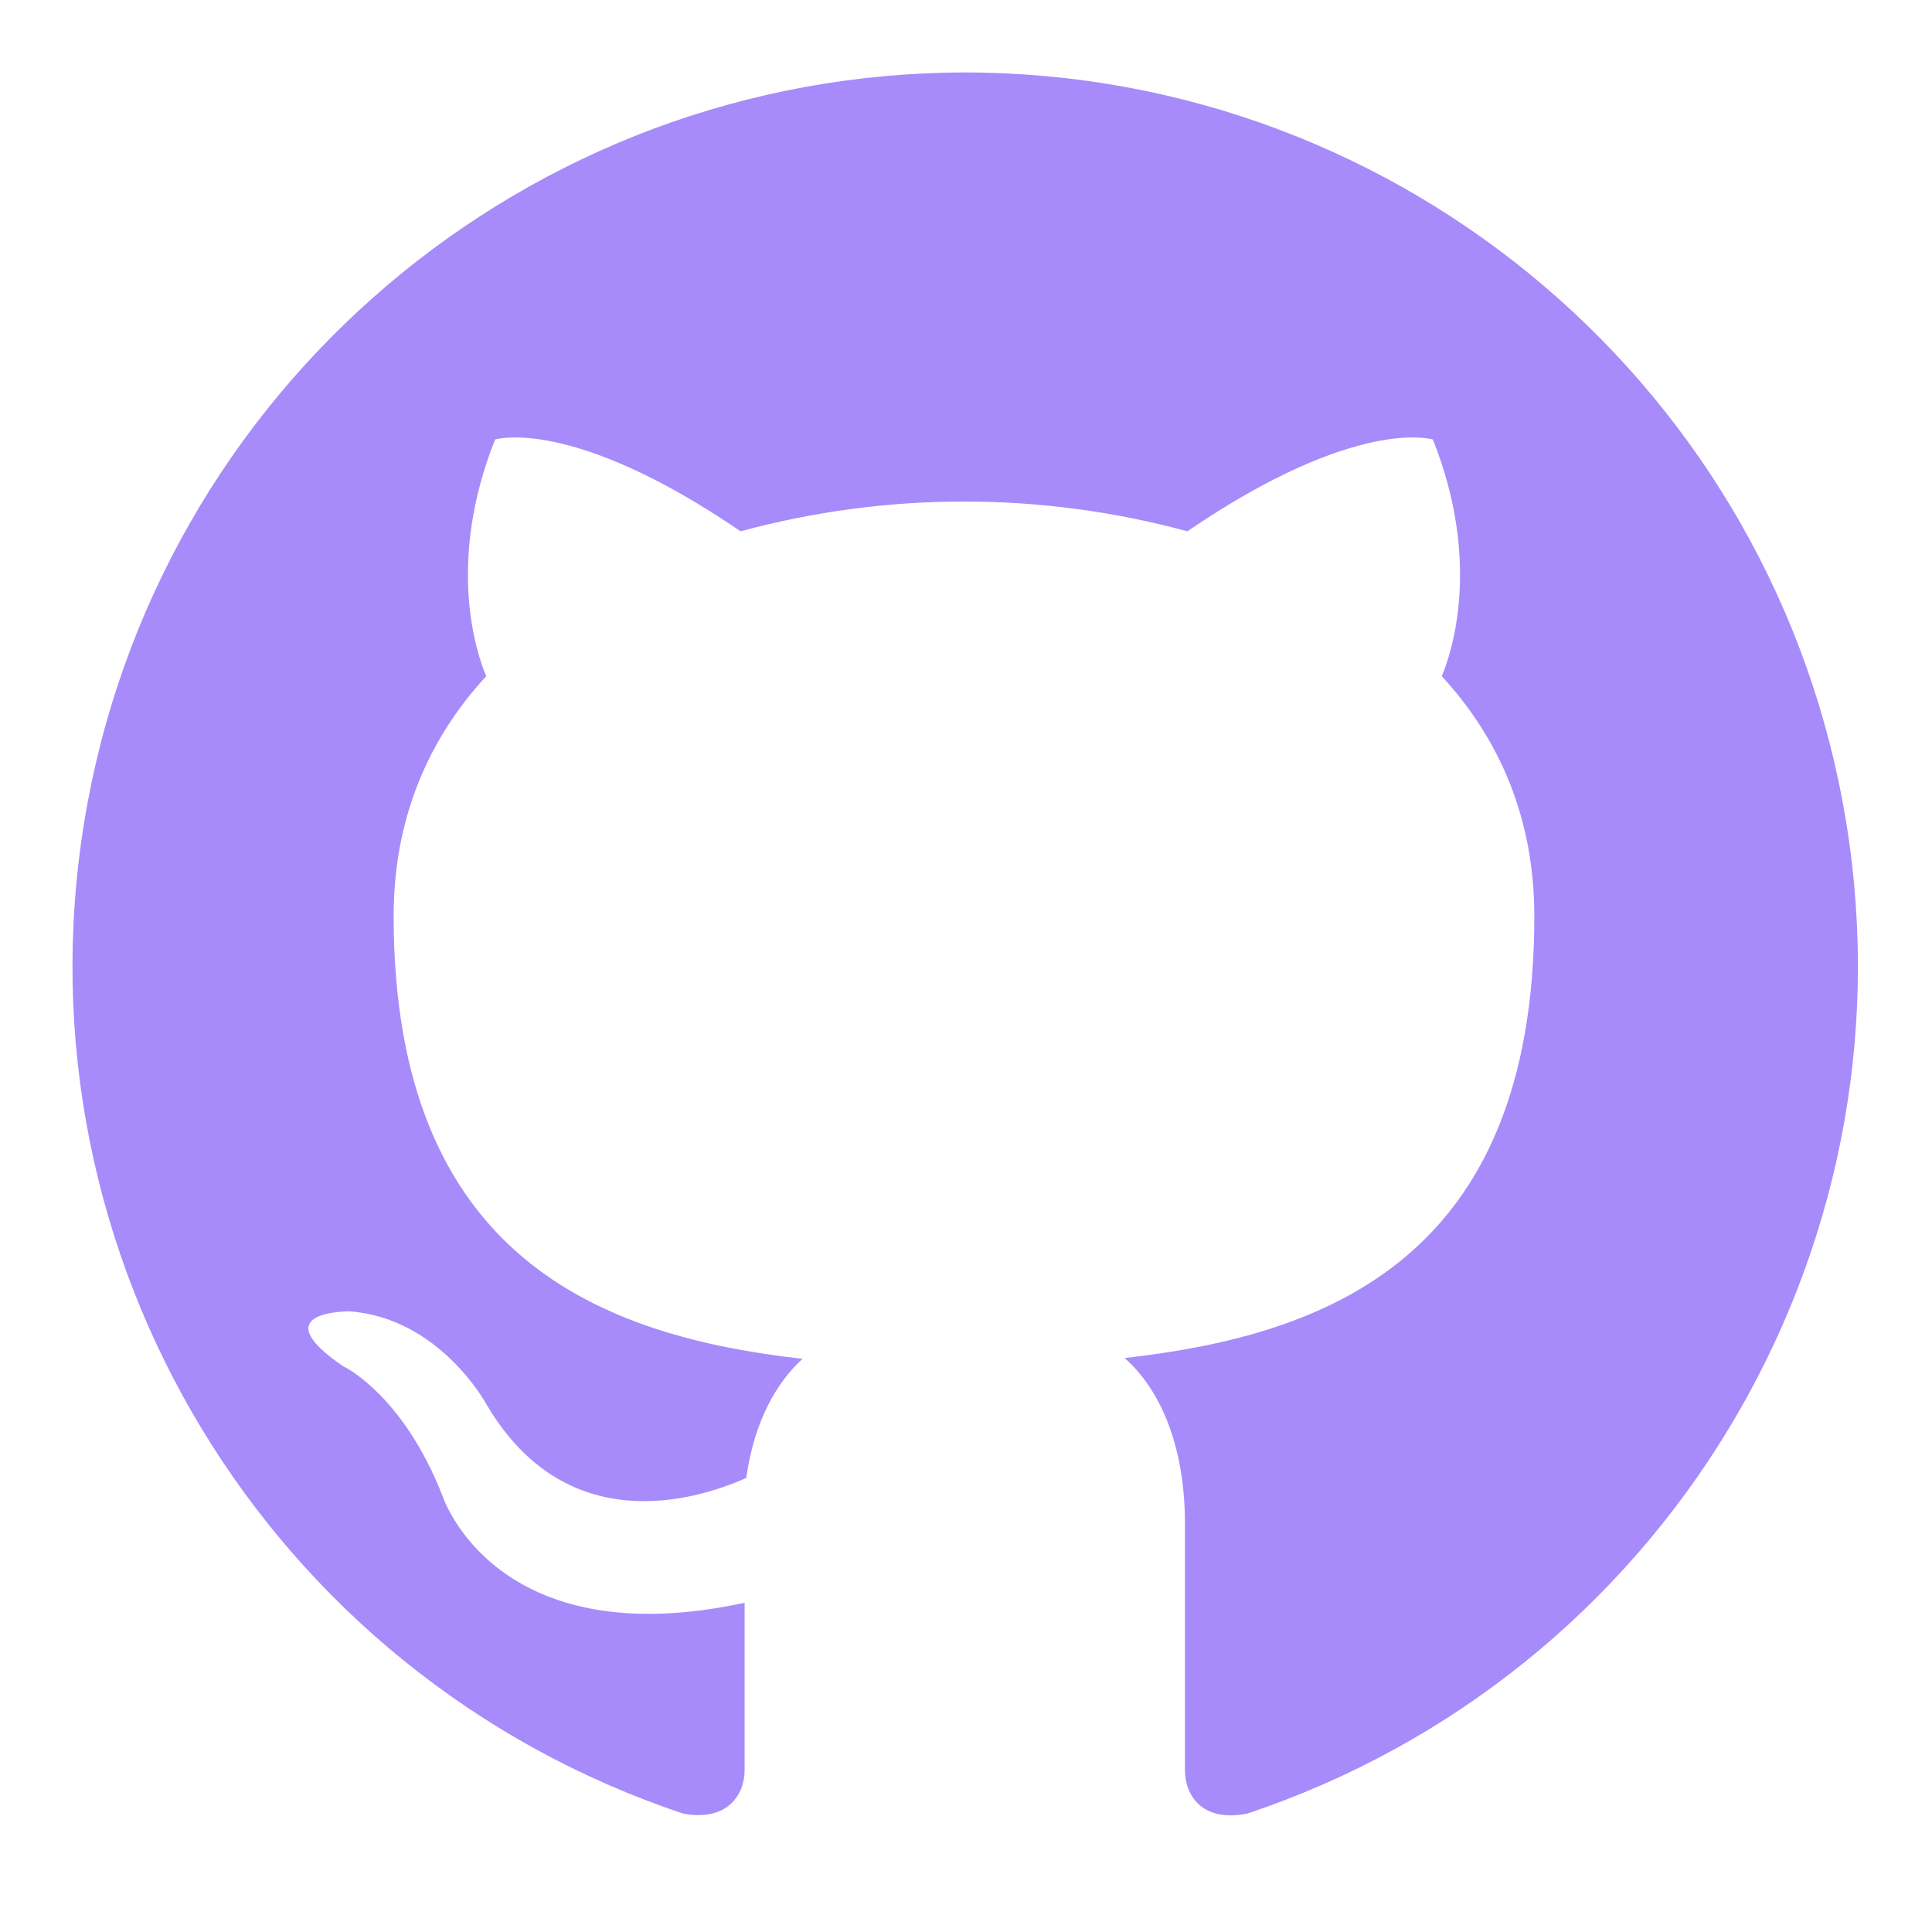
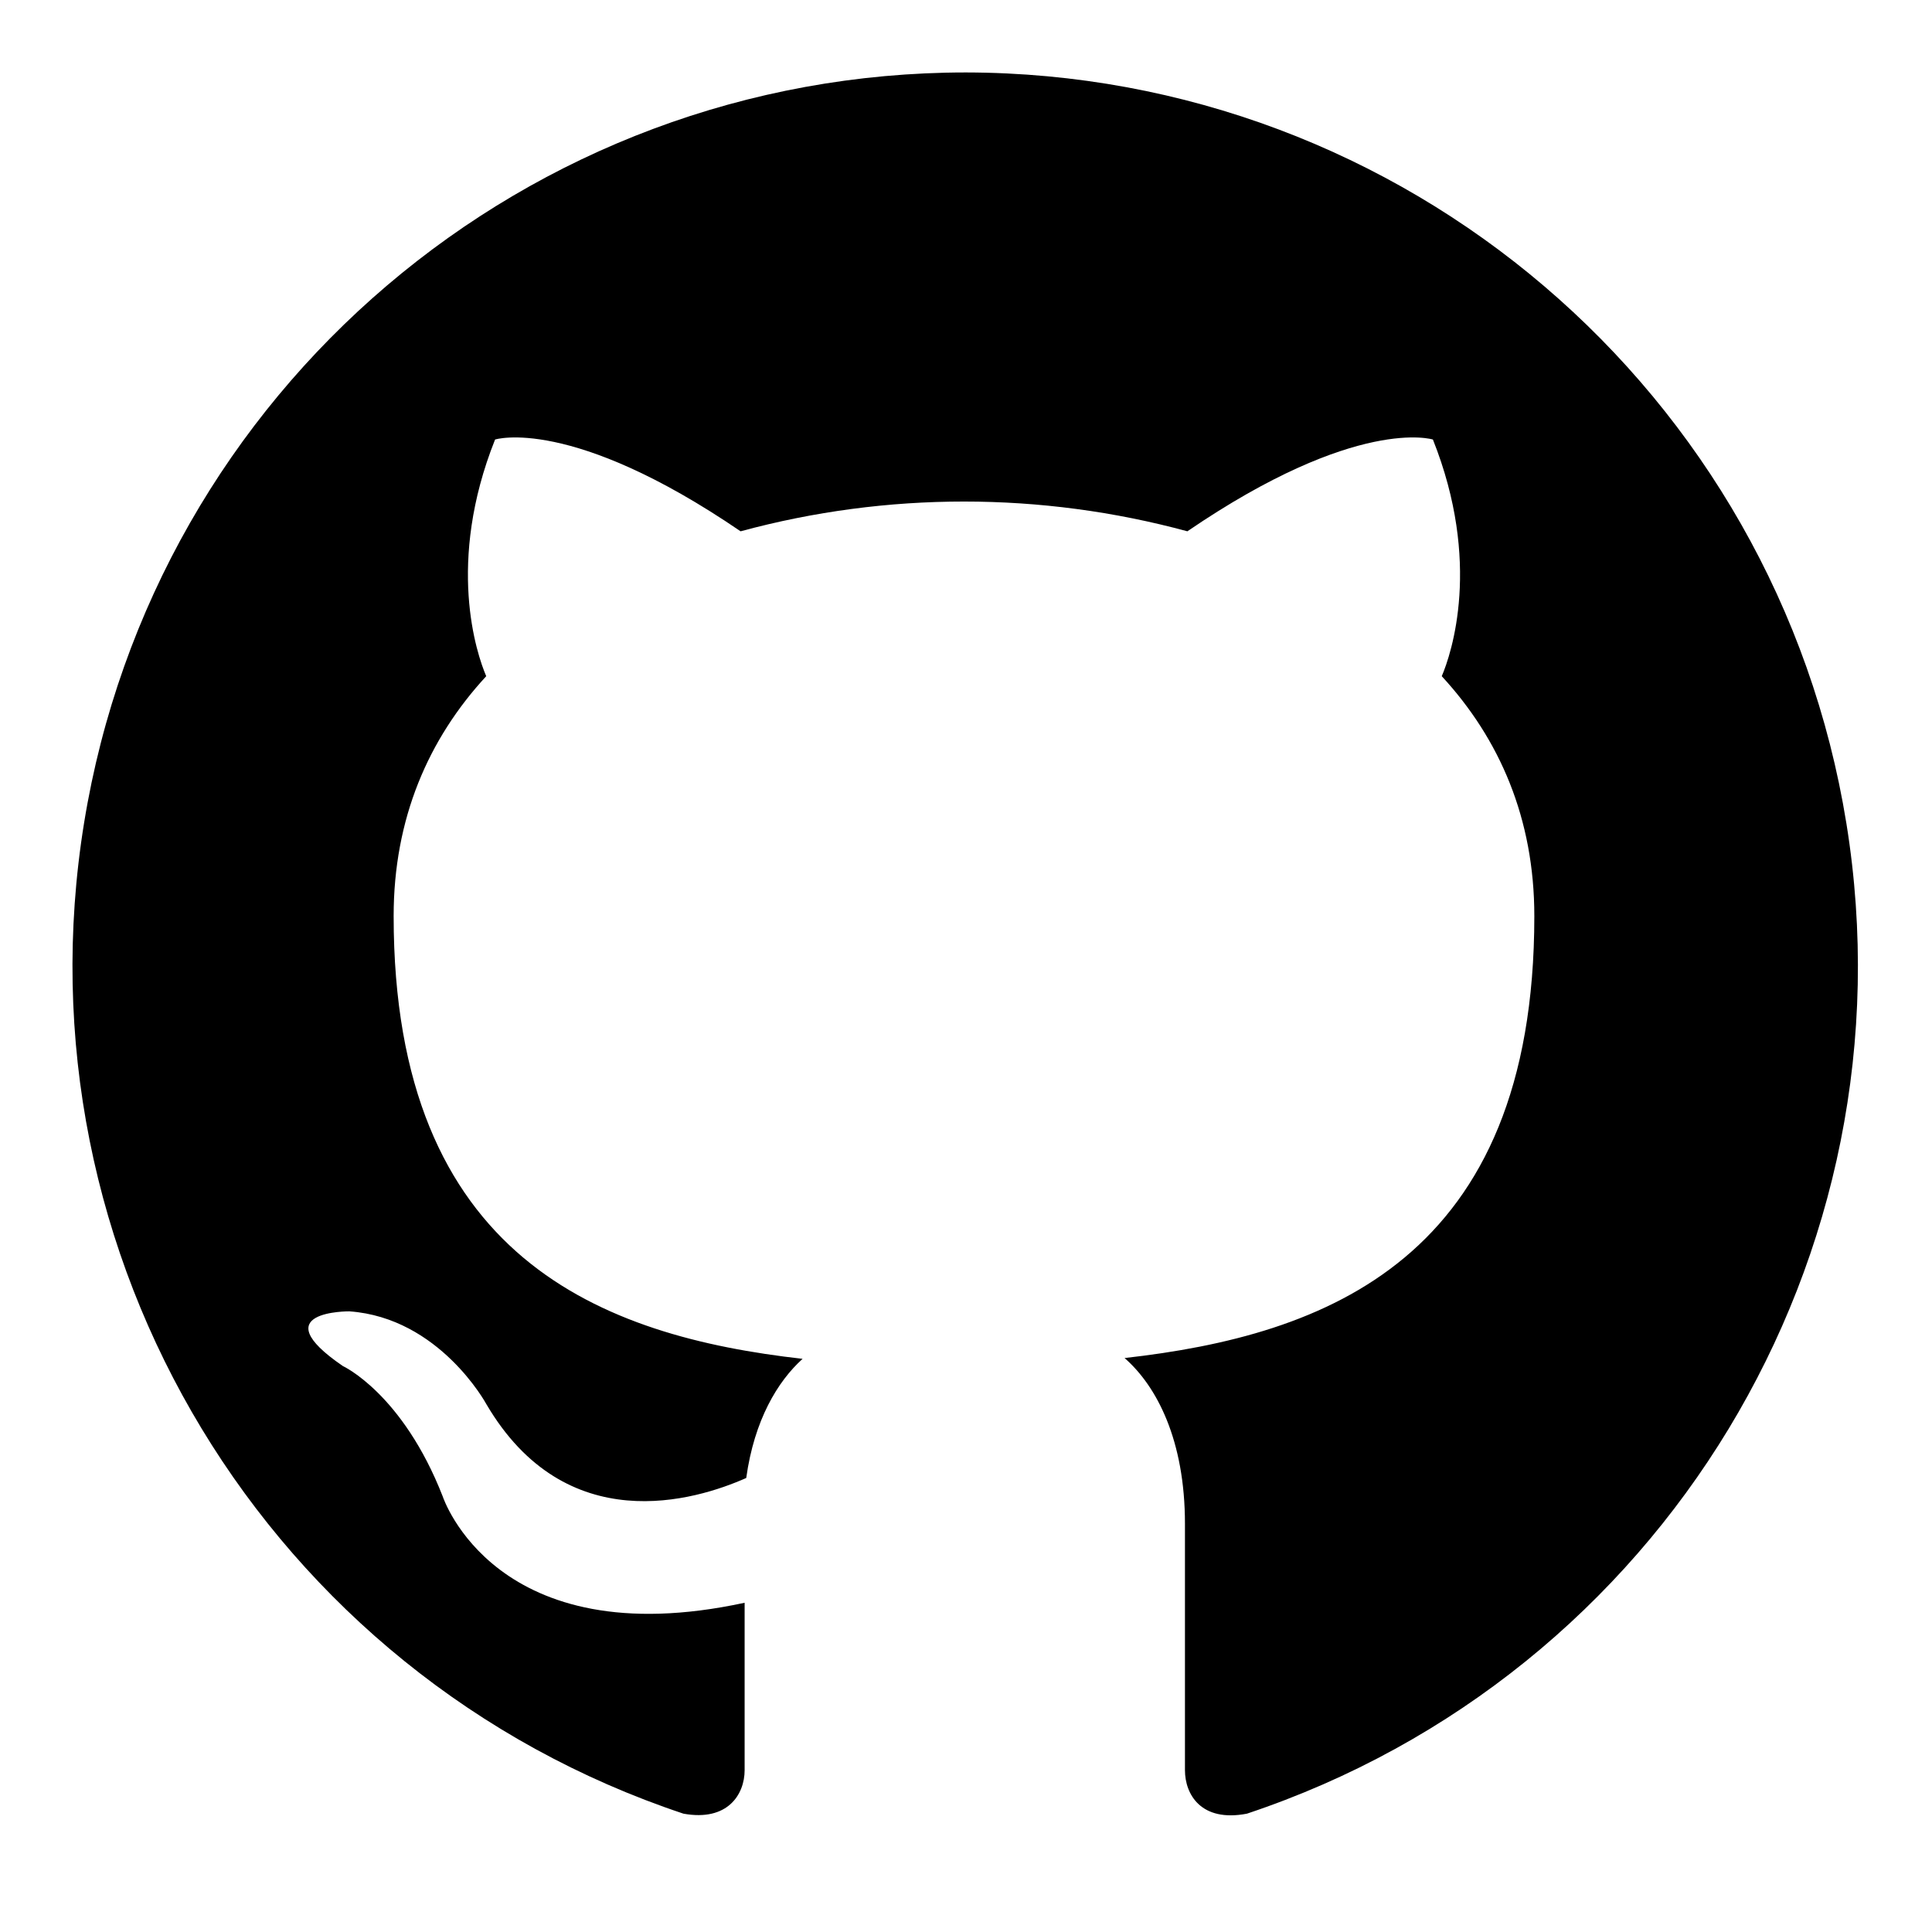
- <svg xmlns="http://www.w3.org/2000/svg" viewBox="0 0 24 24" fill="#a78bfa">
-   <path d="M12 .9a11.1 11.1 0 0 0-3.51 21.63c.55.1.76-.24.76-.54v-2.08c-3.1.67-3.75-1.32-3.75-1.32-.5-1.28-1.24-1.62-1.24-1.62-1.01-.69.08-.68.08-.68 1.12.08 1.7 1.15 1.7 1.15.99 1.69 2.6 1.2 3.23.92.1-.72.39-1.2.7-1.48-2.48-.28-5.08-1.24-5.08-5.5 0-1.21.43-2.2 1.15-2.98-.12-.28-.5-1.41.11-2.94 0 0 .94-.3 3.05 1.14a10.6 10.6 0 0 1 5.55 0c2.11-1.44 3.05-1.14 3.05-1.14.61 1.53.23 2.66.11 2.94.72.78 1.15 1.77 1.15 2.98 0 4.27-2.6 5.21-5.09 5.49.4.35.75 1.02.75 2.06v3.06c0 .3.2.65.77.54A11.1 11.1 0 0 0 12 .9Z" />
+ <svg xmlns="http://www.w3.org/2000/svg" viewBox="0 0 24 24" fill="currentColor" stroke="currentColor" stroke-width="1.75" stroke-linecap="round" stroke-linejoin="round" role="img" aria-label="github">
+   <path fill="currentColor" stroke="none" d="M12 .9a11.1 11.1 0 0 0-3.51 21.63c.55.1.76-.24.76-.54v-2.08c-3.1.67-3.75-1.32-3.75-1.32-.5-1.28-1.24-1.62-1.24-1.62-1.01-.69.08-.68.08-.68 1.12.08 1.7 1.15 1.7 1.15.99 1.69 2.6 1.2 3.23.92.1-.72.39-1.2.7-1.48-2.48-.28-5.08-1.24-5.08-5.5 0-1.21.43-2.2 1.15-2.98-.12-.28-.5-1.41.11-2.94 0 0 .94-.3 3.05 1.14a10.6 10.6 0 0 1 5.55 0c2.11-1.44 3.05-1.14 3.05-1.14.61 1.53.23 2.66.11 2.94.72.78 1.15 1.77 1.15 2.98 0 4.27-2.6 5.21-5.09 5.49.4.35.75 1.02.75 2.06v3.06c0 .3.2.65.77.54A11.1 11.1 0 0 0 12 .9Z" />
</svg>
